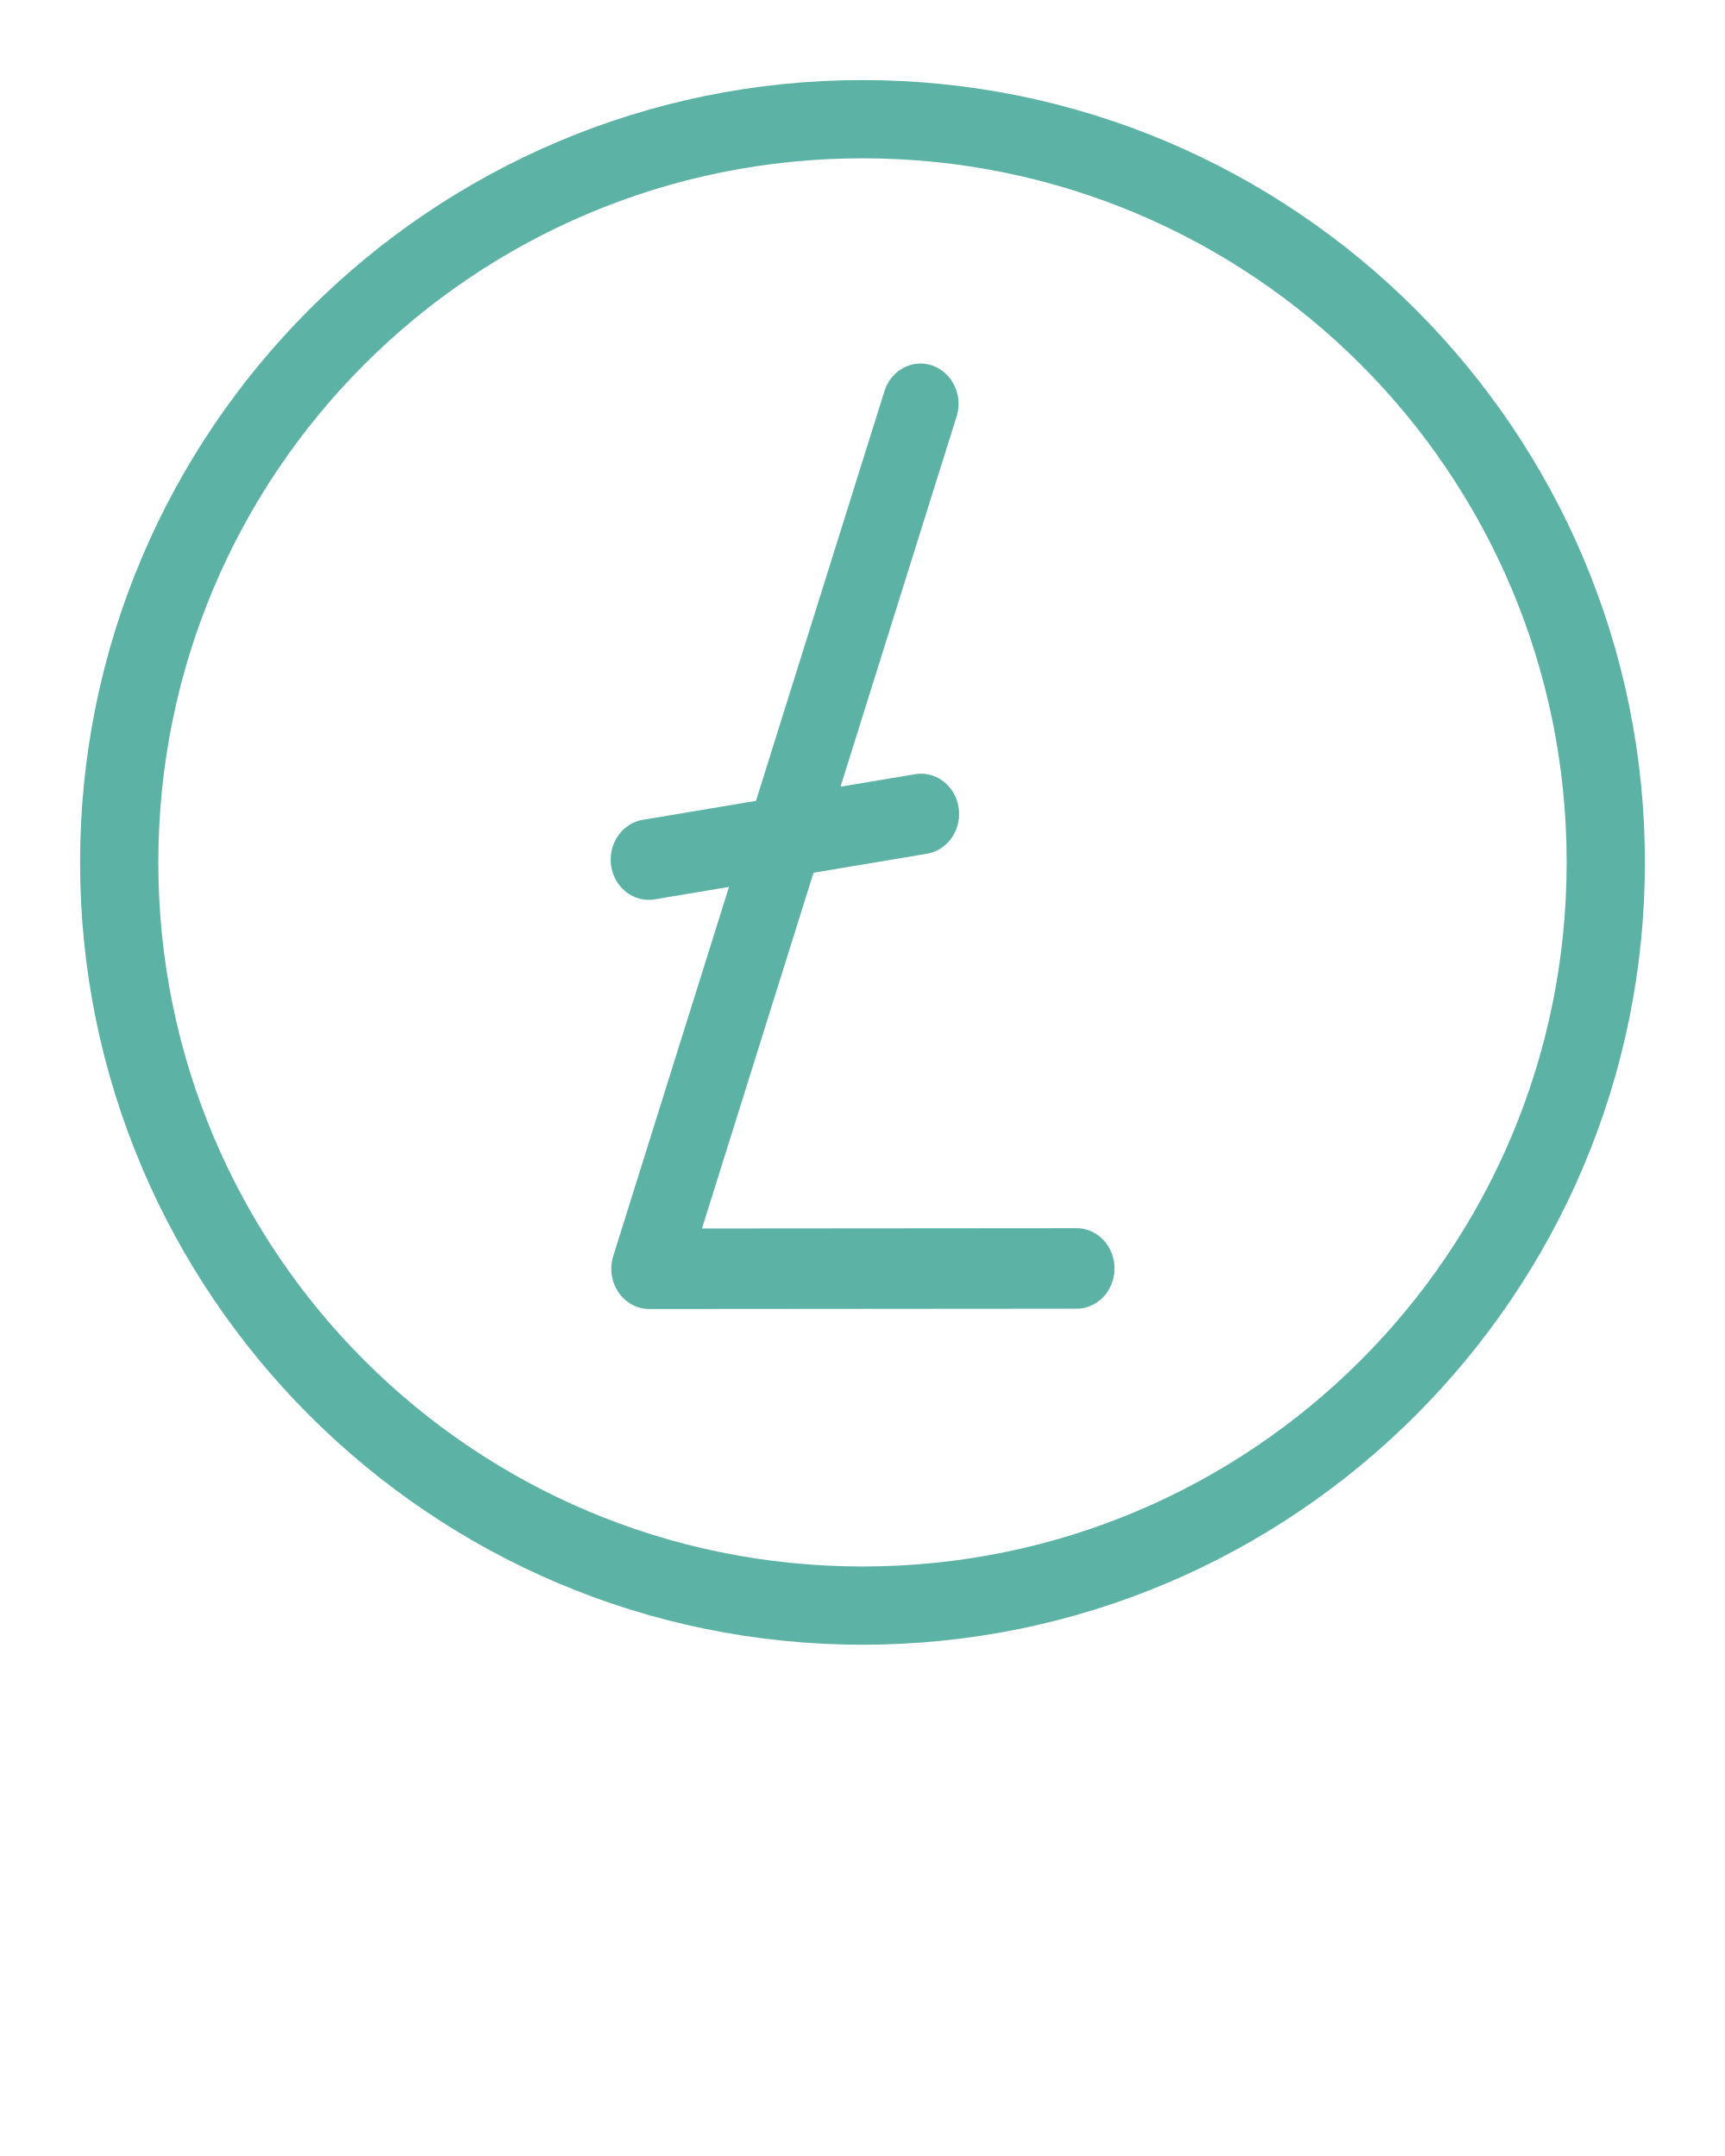
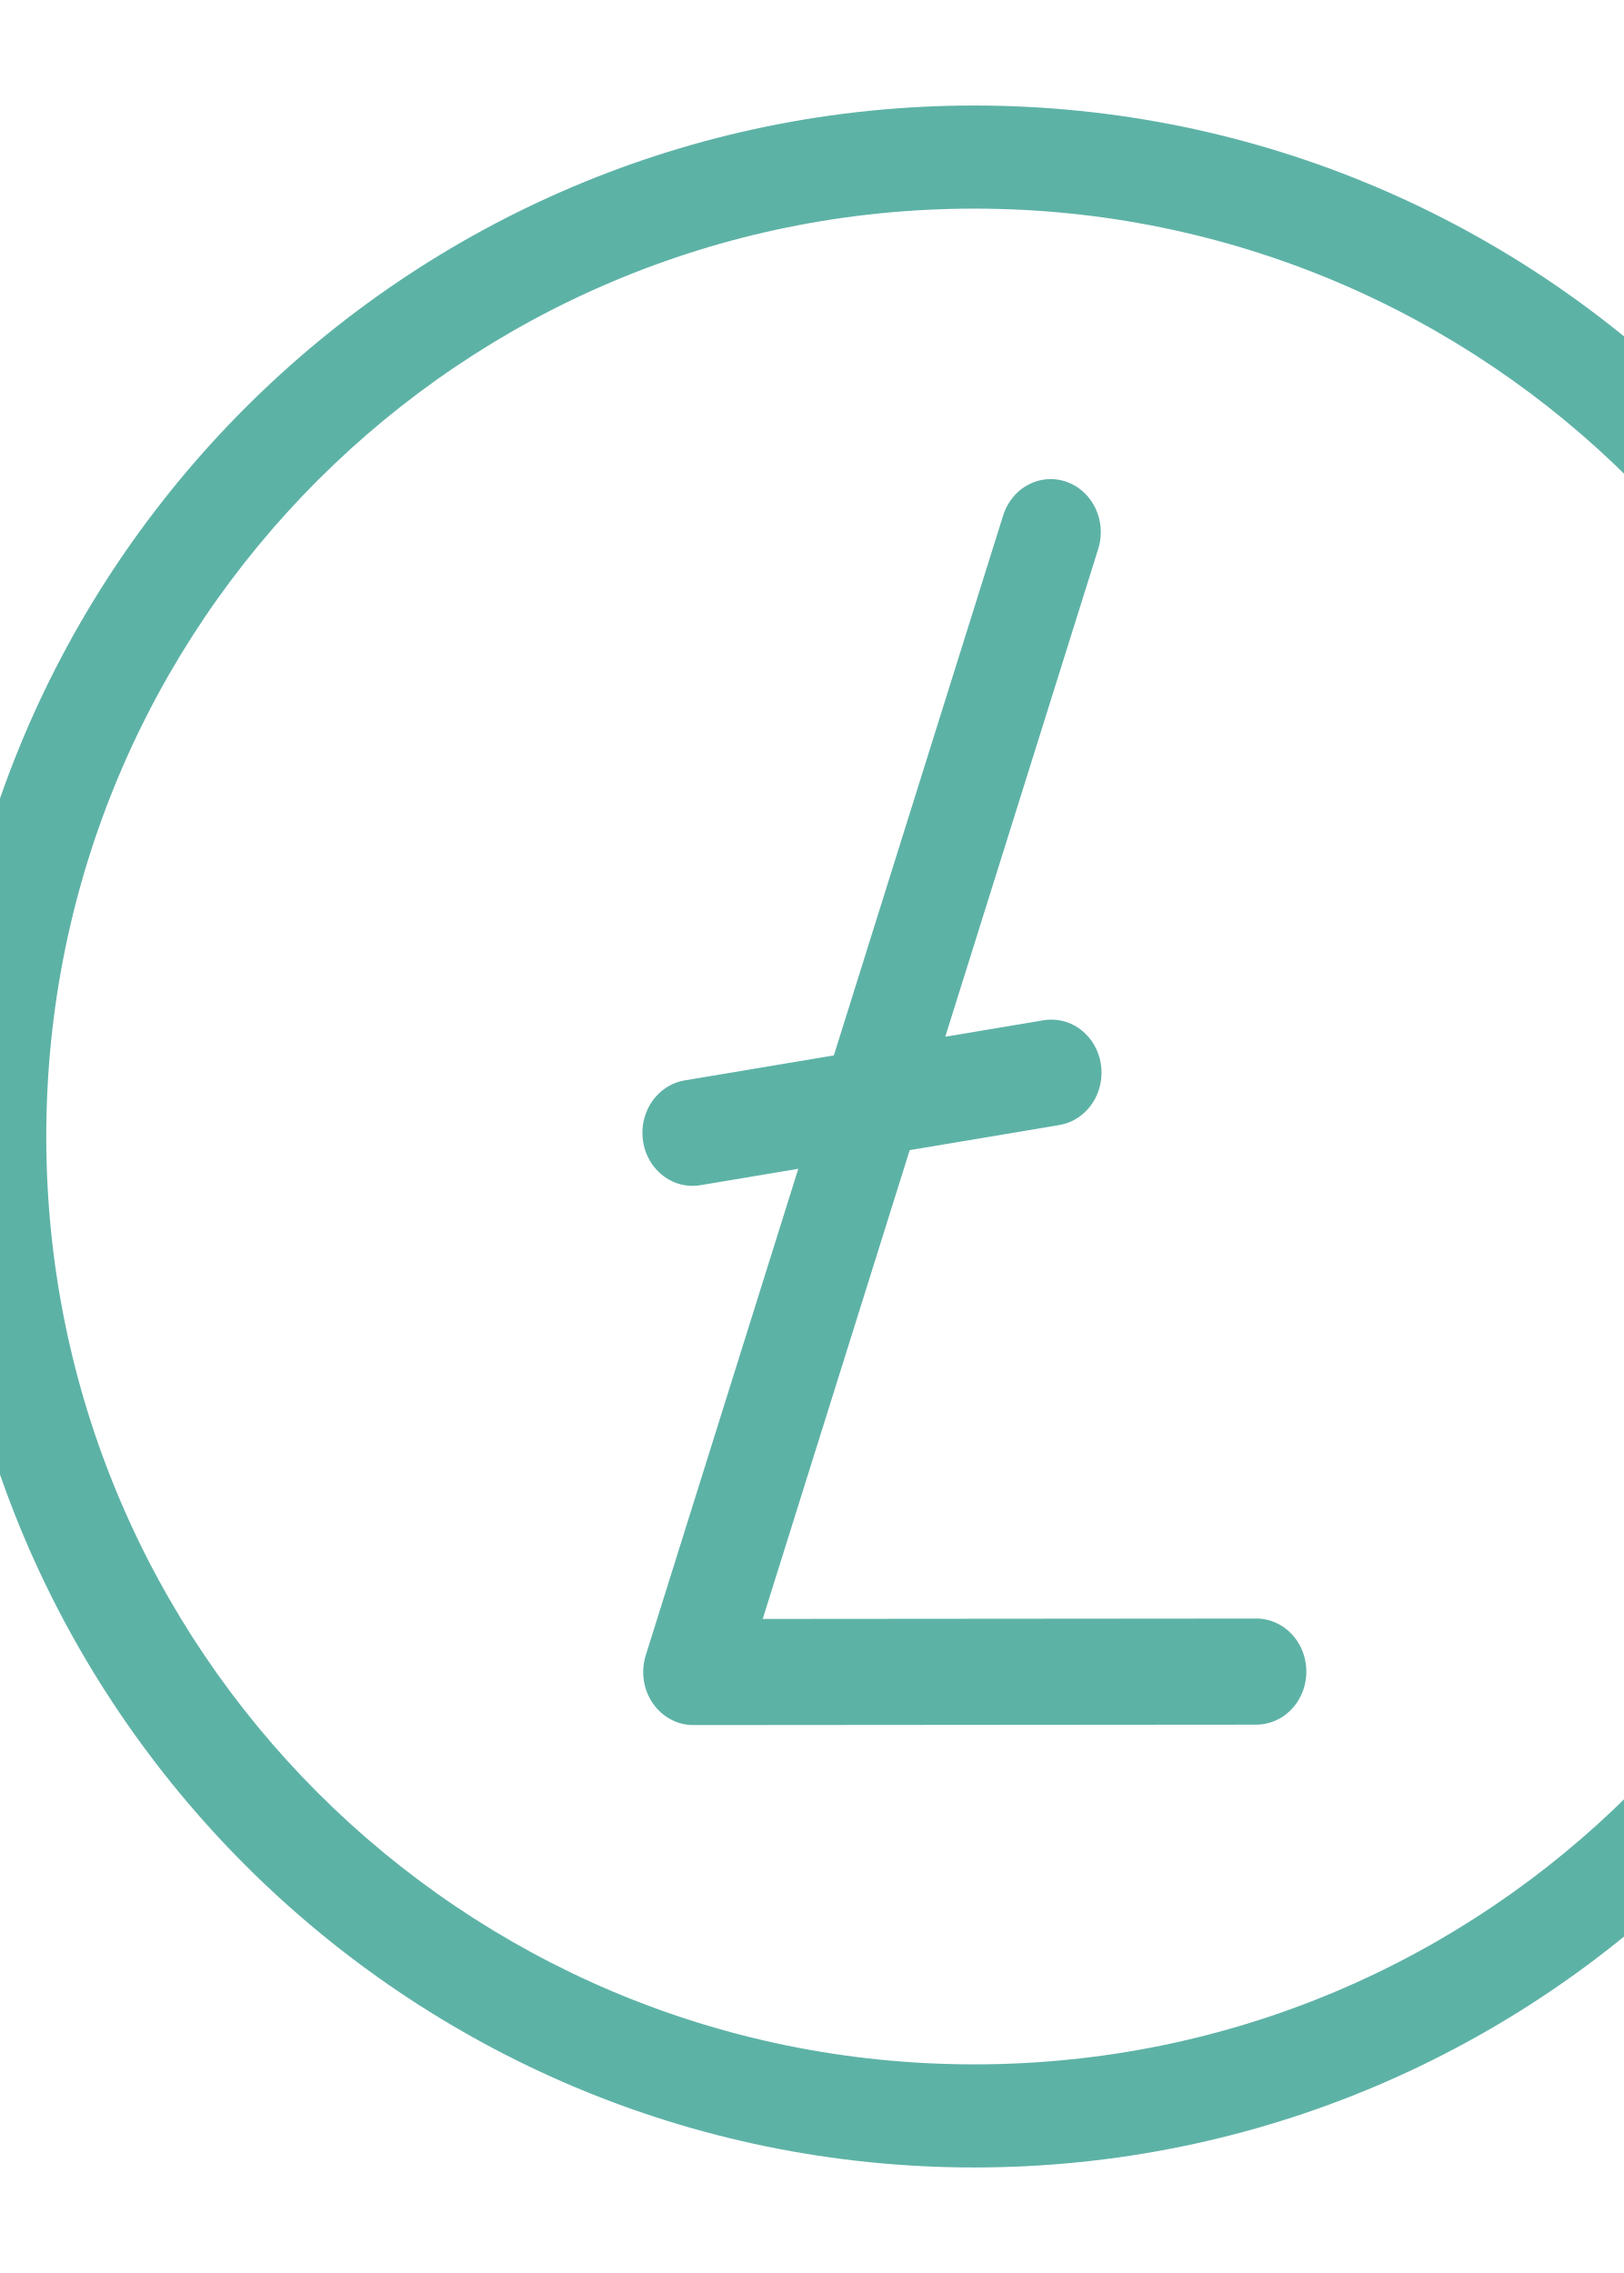
- <svg xmlns="http://www.w3.org/2000/svg" viewBox="0 0 70 87.5" version="1.1" x="0px" y="0px">
+ <svg xmlns="http://www.w3.org/2000/svg" viewBox="5 0 50 70" version="1.1" x="0px" y="0px">
  <g transform="translate(-82.39375,-105.3357)" style="" display="inline">
    <g style="" transform="matrix(0.2645833,0,0,0.2645833,-33.40346,56.77262)" display="inline">
-       <path style="color:#5db2a6;font-style:normal;font-variant:normal;font-weight:normal;font-stretch:normal;font-size:medium;line-height:normal;font-family:sans-serif;font-variant-ligatures:normal;font-variant-position:normal;font-variant-caps:normal;font-variant-numeric:normal;font-variant-alternates:normal;font-feature-settings:normal;text-indent:0;text-align:start;text-decoration:none;text-decoration-line:none;text-decoration-style:solid;text-decoration-color:#000000;letter-spacing:normal;word-spacing:normal;text-transform:none;writing-mode:lr-tb;direction:ltr;text-orientation:mixed;dominant-baseline:auto;baseline-shift:baseline;text-anchor:start;white-space:normal;shape-padding:0;clip-rule:nonzero;display:inline;overflow:visible;visibility:visible;opacity:1;isolation:auto;mix-blend-mode:normal;color-interpolation:sRGB;color-interpolation-filters:linearRGB;solid-color:#000000;solid-opacity:1;vector-effect:none;fill:#5db2a6;fill-opacity:1;fill-rule:nonzero;stroke:none;stroke-width:12;stroke-linecap:round;stroke-linejoin:round;stroke-miterlimit:4;stroke-dasharray:none;stroke-dashoffset:0;stroke-opacity:1;paint-order:normal;color-rendering:auto;image-rendering:auto;shape-rendering:auto;text-rendering:auto;enable-background:accumulate" d="m 132.283,12.283 c -66.203,0 -120,53.797 -120,120 0,66.203 53.797,120 120,120 66.203,0 120,-53.797 120,-120 0,-66.203 -53.797,-120 -120,-120 z m 0,12 c 59.718,0 108,48.282 108,108 0,59.718 -48.282,108 -108,108 -59.718,0 -108,-48.282 -108,-108 0,-59.718 48.282,-108 108,-108 z m 8.932,31.482 a 5.831,6.176 0 0 0 -5.592,4.312 l -19.678,62.768 -17.291,2.896 a 5.831,6.176 0 1 0 1.824,12.199 l 11.328,-1.898 -17.754,56.629 a 5.831,6.176 0 0 0 5.535,8.121 l 65.416,-0.051 a 5.831,6.176 0 1 0 -0.008,-12.35 l -57.332,0.045 17.109,-54.566 17.326,-2.904 a 5.831,6.176 0 0 0 -0.838,-12.289 5.831,6.176 0 0 0 -0.984,0.09 l -11.365,1.904 17.777,-56.701 a 5.831,6.176 0 0 0 -5.475,-8.205 z" transform="translate(437.6588,183.5455)" />
+       <path style="color:#000000;font-style:normal;font-variant:normal;font-weight:normal;font-stretch:normal;font-size:medium;line-height:normal;font-family:sans-serif;font-variant-ligatures:normal;font-variant-position:normal;font-variant-caps:normal;font-variant-numeric:normal;font-variant-alternates:normal;font-feature-settings:normal;text-indent:0;text-align:start;text-decoration:none;text-decoration-line:none;text-decoration-style:solid;text-decoration-color:#000000;letter-spacing:normal;word-spacing:normal;text-transform:none;writing-mode:lr-tb;direction:ltr;text-orientation:mixed;dominant-baseline:auto;baseline-shift:baseline;text-anchor:start;white-space:normal;shape-padding:0;clip-rule:nonzero;display:inline;overflow:visible;visibility:visible;opacity:1;isolation:auto;mix-blend-mode:normal;color-interpolation:sRGB;color-interpolation-filters:linearRGB;solid-color:#000000;solid-opacity:1;vector-effect:none;fill:#5db2a6;fill-opacity:1;fill-rule:nonzero;stroke:none;stroke-width:12;stroke-linecap:round;stroke-linejoin:round;stroke-miterlimit:4;stroke-dasharray:none;stroke-dashoffset:0;stroke-opacity:1;paint-order:normal;color-rendering:auto;image-rendering:auto;shape-rendering:auto;text-rendering:auto;enable-background:accumulate" d="m 132.283,12.283 c -66.203,0 -120,53.797 -120,120 0,66.203 53.797,120 120,120 66.203,0 120,-53.797 120,-120 0,-66.203 -53.797,-120 -120,-120 z m 0,12 c 59.718,0 108,48.282 108,108 0,59.718 -48.282,108 -108,108 -59.718,0 -108,-48.282 -108,-108 0,-59.718 48.282,-108 108,-108 z m 8.932,31.482 a 5.831,6.176 0 0 0 -5.592,4.312 l -19.678,62.768 -17.291,2.896 a 5.831,6.176 0 1 0 1.824,12.199 l 11.328,-1.898 -17.754,56.629 a 5.831,6.176 0 0 0 5.535,8.121 l 65.416,-0.051 a 5.831,6.176 0 1 0 -0.008,-12.35 l -57.332,0.045 17.109,-54.566 17.326,-2.904 a 5.831,6.176 0 0 0 -0.838,-12.289 5.831,6.176 0 0 0 -0.984,0.09 l -11.365,1.904 17.777,-56.701 a 5.831,6.176 0 0 0 -5.475,-8.205 z" transform="translate(437.6588,183.5455)" />
    </g>
  </g>
</svg>
